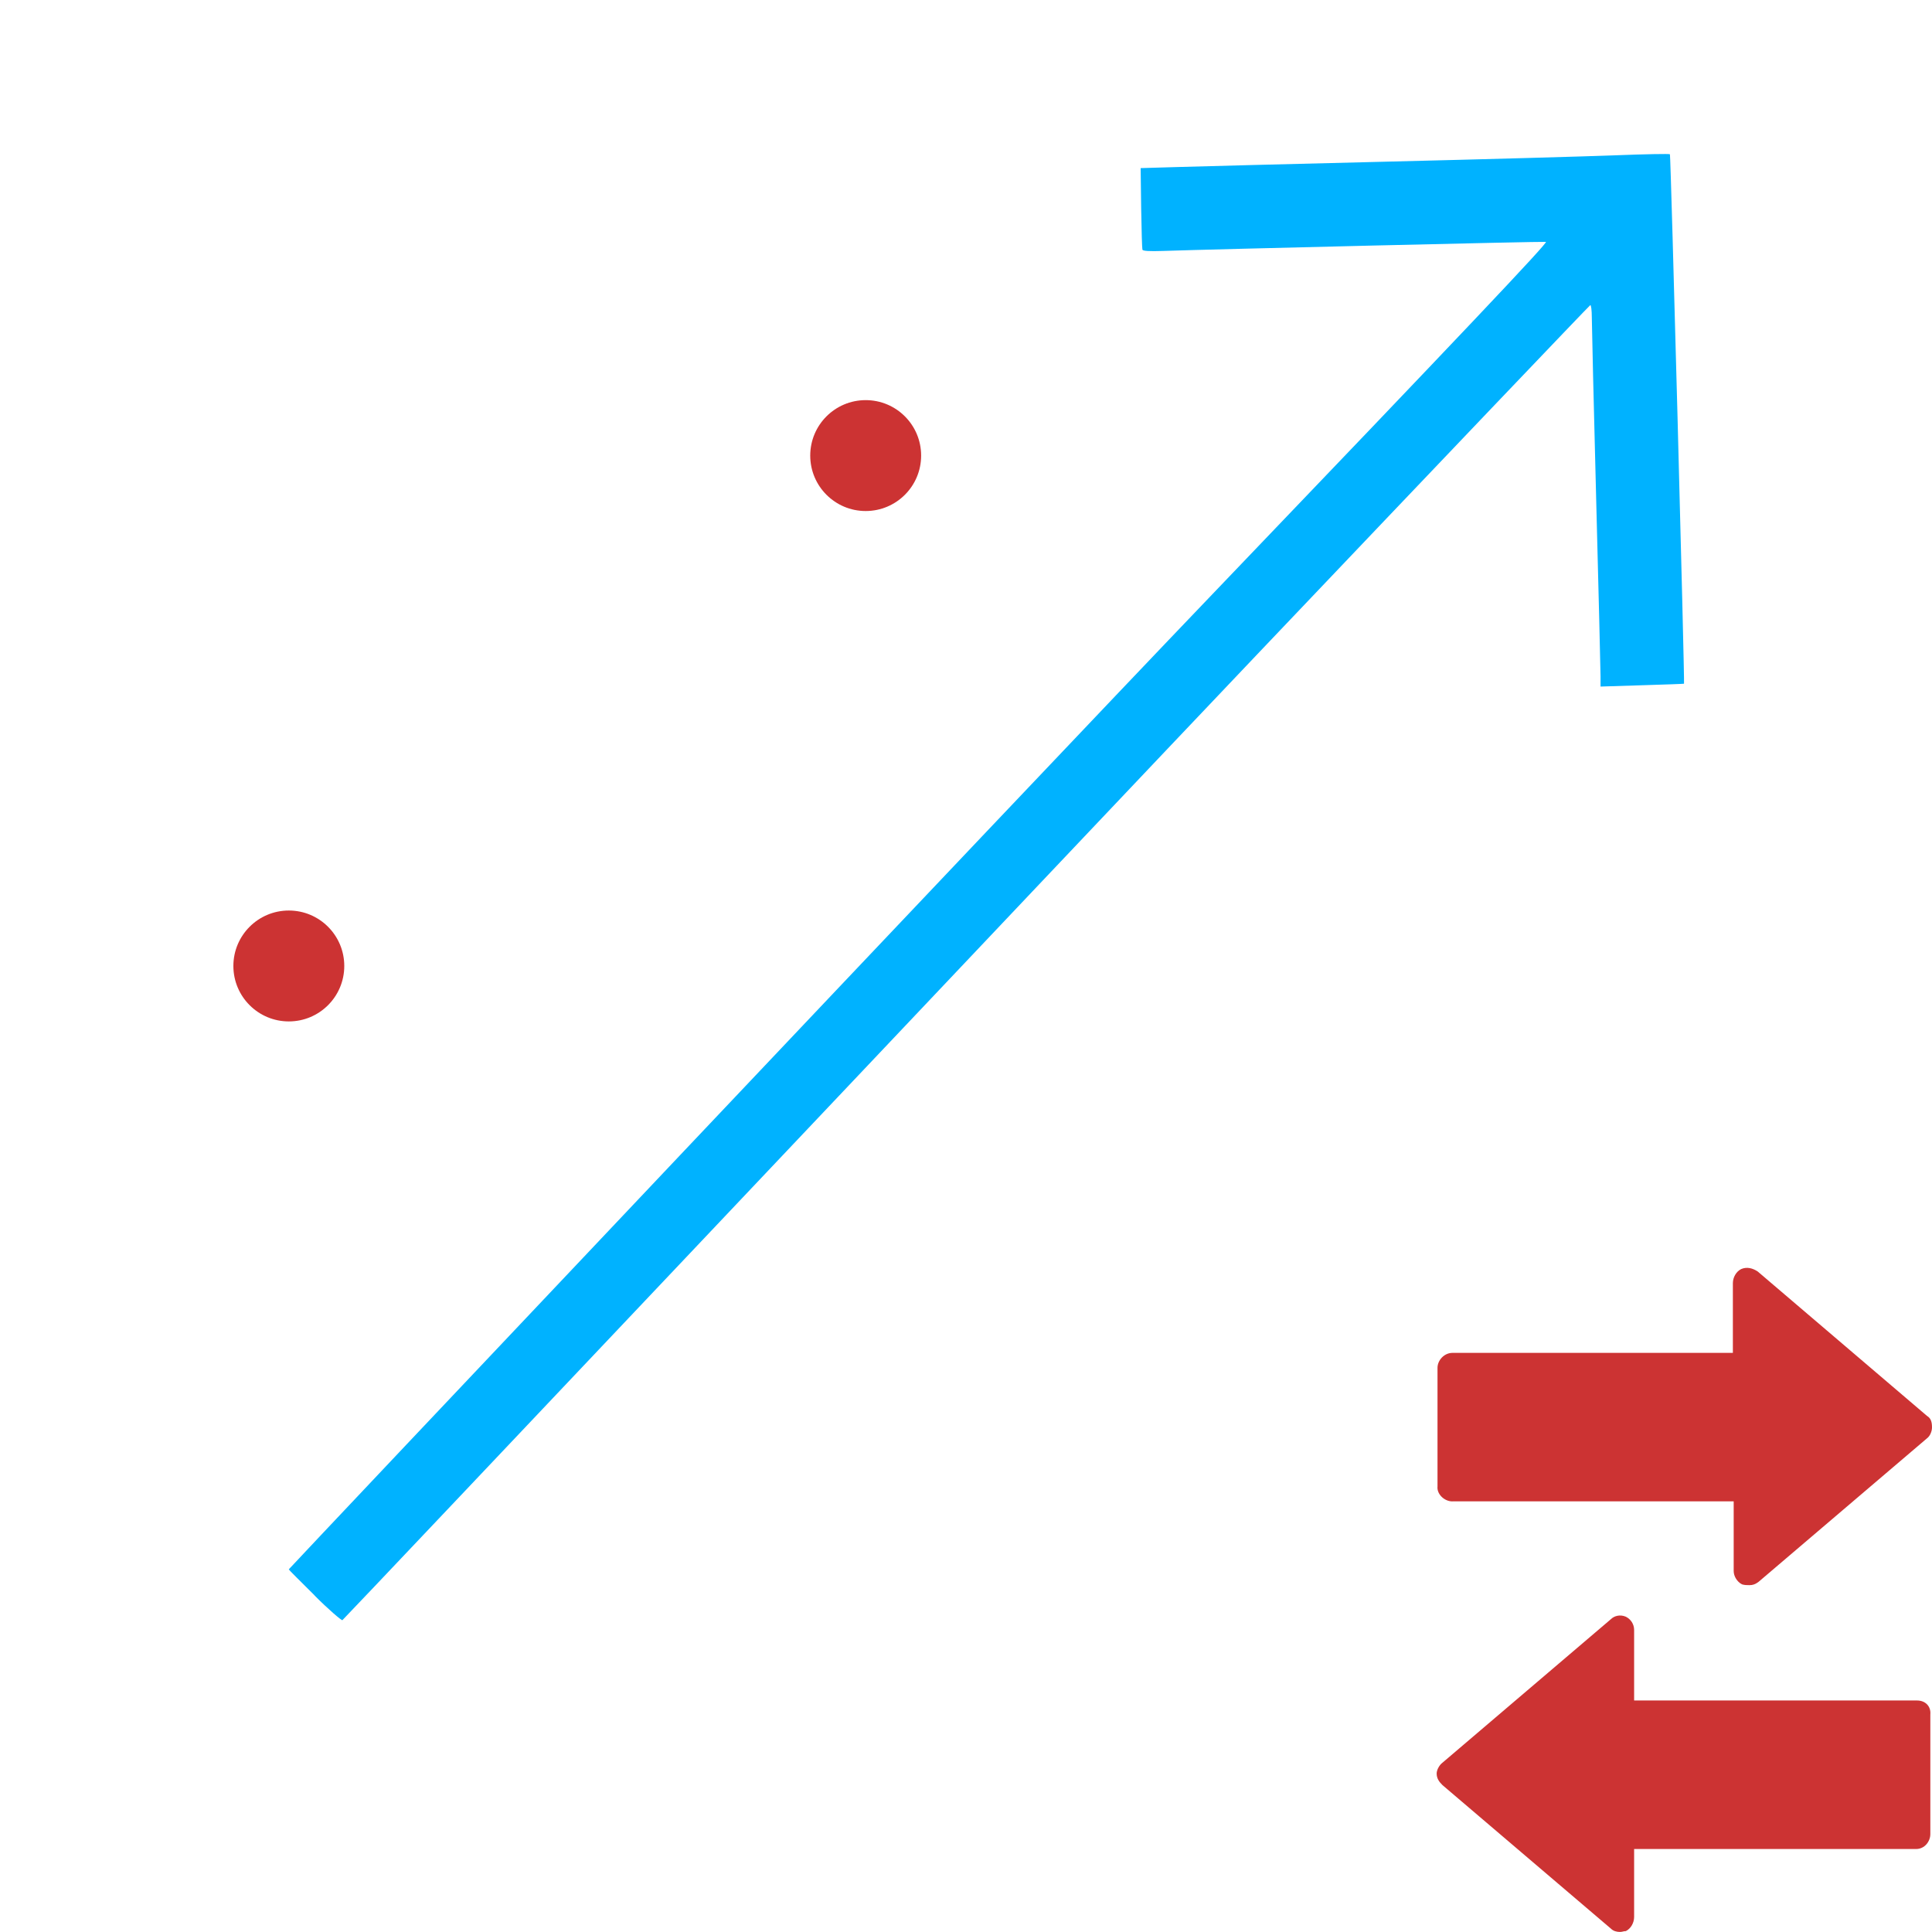
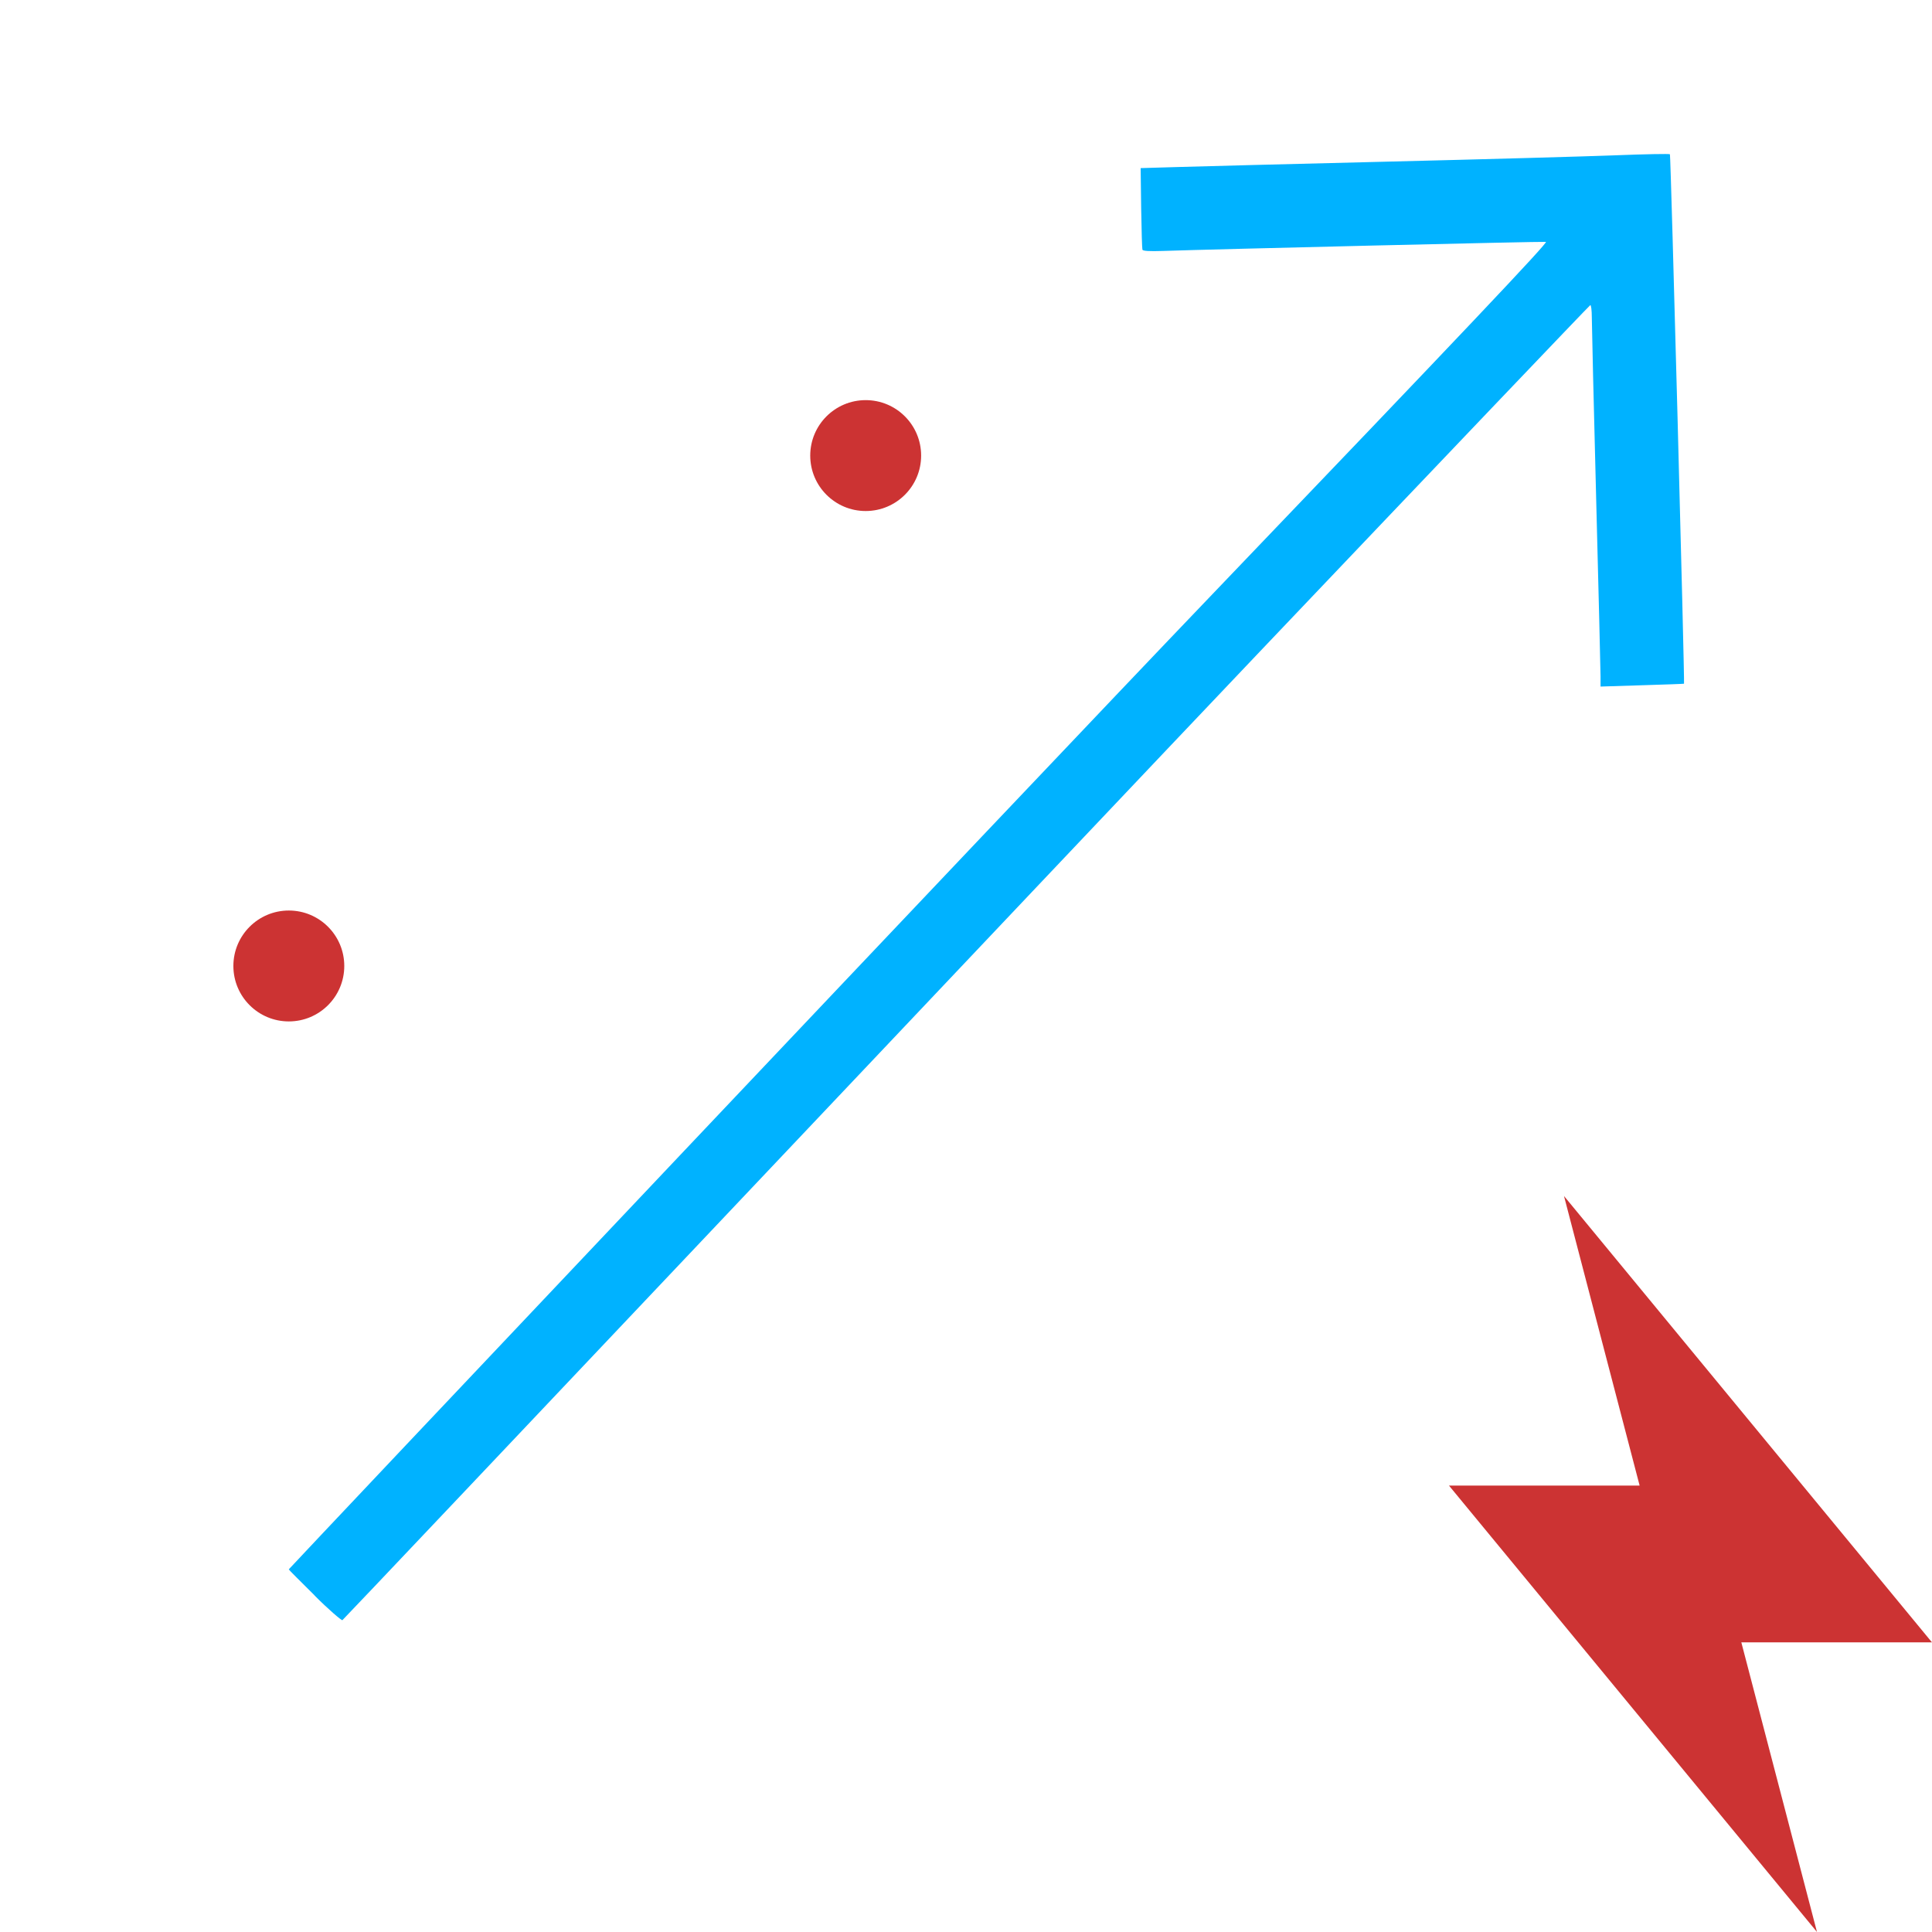
<svg xmlns="http://www.w3.org/2000/svg" width="128" height="128" viewBox="0 0 33.867 33.867" version="1.1" id="svg5" xml:space="preserve">
  <defs id="defs2">
    <style type="text/css" id="style7514">
   
    .fil0 {fill:black}
   
  </style>
    <style id="style7645">
      .cls-1 {
        stroke-width: 0px;
      }
    </style>
    <style type="text/css" id="style7514-5">
   
    .fil0 {fill:black}
   
  </style>
    <style id="style7645-0">
      .cls-1 {
        stroke-width: 0px;
      }
    </style>
    <style type="text/css" id="style7514-0">
   
    .fil0 {fill:black}
   
  </style>
    <style id="style7645-4">
      .cls-1 {
        stroke-width: 0px;
      }
    </style>
  </defs>
  <g id="layer1">
-     <rect style="fill:#cc3333;stroke-width:0.612;stroke-opacity:0.961;fill-opacity:1" id="rect234" width="5.292" height="5.292" x="2.386" y="-5.639" />
-     <rect style="fill:#4db2cc;fill-opacity:1;stroke-width:0.612;stroke-opacity:0.961" id="rect234-1" width="5.292" height="5.292" x="9.883" y="-5.639" />
-     <rect style="fill:#00b2ff;fill-opacity:1;stroke-width:0.612;stroke-opacity:0.961" id="rect234-1-3" width="5.292" height="5.292" x="17.381" y="-5.639" />
-     <g id="g4906-6" transform="matrix(0.5496948,0,0,0.5496948,8.374822,15.3133)" style="fill:#cc3333;fill-opacity:1">
-       <path d="m 45.898,26.37 h -9.022 v -2.249 c 0,-0.185 -0.106,-0.344 -0.265,-0.423 -0.185,-0.079 -0.37,-0.026 -0.476,0.079 l -5.371,4.577 c -0.106,0.079 -0.185,0.238 -0.185,0.344 0,0.159 0.079,0.265 0.185,0.37 l 5.371,4.577 c 0.079,0.079 0.185,0.106 0.291,0.106 0.079,0 0.106,-0.026 0.185,-0.026 0.159,-0.079 0.265,-0.265 0.265,-0.45 V 31.106 h 8.996 c 0.265,0 0.45,-0.238 0.45,-0.476 v -3.81 c 0.026,-0.265 -0.159,-0.45 -0.423,-0.45 z" id="path4880-4" style="fill:#cc3333;fill-opacity:1;stroke-width:0.265" />
-       <path d="m 31.082,20.02 h 8.969 v 2.223 c 0,0.159 0.106,0.344 0.265,0.423 0.079,0.026 0.159,0.026 0.238,0.026 0.106,0 0.185,-0.026 0.291,-0.106 l 5.371,-4.577 c 0.106,-0.079 0.159,-0.238 0.159,-0.344 0,-0.159 -0.026,-0.291 -0.159,-0.37 l -5.397,-4.604 c -0.159,-0.106 -0.344,-0.159 -0.529,-0.079 -0.159,0.079 -0.265,0.265 -0.265,0.45 v 2.223 h -8.943 c -0.265,0 -0.476,0.238 -0.476,0.476 v 3.784 c -0.026,0.238 0.212,0.476 0.476,0.476 z" id="path4882-5" style="fill:#cc3333;fill-opacity:1;stroke-width:0.265" />
-     </g>
-     <path d="m 48.363,18.396 h -3.087 v -3.083 c 0,-0.379 -0.379,-0.707 -0.79,-0.707 h -1.419 c -0.413,0 -0.792,0.332 -0.792,0.707 v 3.083 h -3.091 c -0.379,0 -0.707,0.376 -0.707,0.792 v 1.415 c 0,0.424 0.332,0.795 0.707,0.795 h 3.087 v 3.128 c 0,0.372 0.379,0.664 0.792,0.664 h 1.417 c 0.411,0 0.79,-0.293 0.79,-0.664 v -3.127 h 3.093 c 0.379,0 0.707,-0.374 0.707,-0.795 v -1.415 c 0,-0.416 -0.332,-0.792 -0.707,-0.792 z" fill-rule="evenodd" id="path4951-7" style="fill:#cc3333;fill-opacity:1;stroke-width:0.141" />
    <path style="fill:#00b2ff;fill-opacity:1;stroke:none;stroke-width:0.078;stroke-dasharray:none;stroke-opacity:1" d="M 5.516,27.968 C 5.271,27.722 5.062,27.521 5.063,27.509 5.064,27.498 17.931,13.884 21.205,10.466 c 4.467,-4.664 5.939,-6.219 5.894,-6.226 -0.052,-0.009 -5.807,0.128 -6.714,0.159 -0.24,0.008 -0.351,0.001 -0.359,-0.022 -0.006,-0.019 -0.016,-0.348 -0.022,-0.732 L 19.995,2.947 20.64,2.928 c 0.355,-0.011 2.021,-0.054 3.701,-0.095 1.681,-0.041 3.474,-0.091 3.985,-0.111 0.511,-0.02 0.938,-0.028 0.947,-0.018 0.015,0.015 0.261,9.268 0.247,9.281 -0.003,0.003 -0.333,0.015 -0.734,0.027 l -0.729,0.023 -3.08e-4,-0.181 c -1.54e-4,-0.1 -0.035,-1.505 -0.077,-3.122 -0.042,-1.618 -0.076,-3.043 -0.076,-3.167 -1.23e-4,-0.124 -0.012,-0.221 -0.027,-0.216 -0.015,0.006 -2.643,2.761 -5.841,6.124 -3.198,3.362 -16.016,16.924 -16.034,16.928 -0.018,0.004 -0.241,-0.185 -0.486,-0.431 z" id="path9725" />
    <circle style="fill:#cc3333;fill-opacity:1;stroke:none;stroke-width:0.33;stroke-dasharray:none;stroke-opacity:1" id="path2217" cx="5.063" cy="16.933" r="0.972" />
    <circle style="fill:#cc3333;fill-opacity:1;stroke:none;stroke-width:0.33;stroke-dasharray:none;stroke-opacity:1" id="path2217-7" cx="15.175" cy="7.986" r="0.972" />
+     <polygon points="36.422,25.183 43,0 11,38.817 27.578,38.817 21,64 53,25.183 " id="polygon296" transform="matrix(-0.2015873,0,0,0.2015873,36.08413,20.96508)" style="fill:#cc3333;fill-opacity:1" />
  </g>
+   <style type="text/css" id="style294">
+ 	.st0{fill:none;stroke:#000000;stroke-width:2;stroke-miterlimit:10;}
+ 	.st1{stroke:#000000;stroke-width:0.75;stroke-linecap:square;stroke-linejoin:round;stroke-miterlimit:10;}
+ 	.st2{fill:none;stroke:#000000;stroke-width:2;stroke-linejoin:round;stroke-miterlimit:10;}
+ 	.st3{fill:none;stroke:#000000;stroke-width:2;stroke-linecap:round;stroke-miterlimit:10;}
+ 	.st4{stroke:#000000;stroke-width:2;stroke-miterlimit:10;}
+ </style>
</svg>
